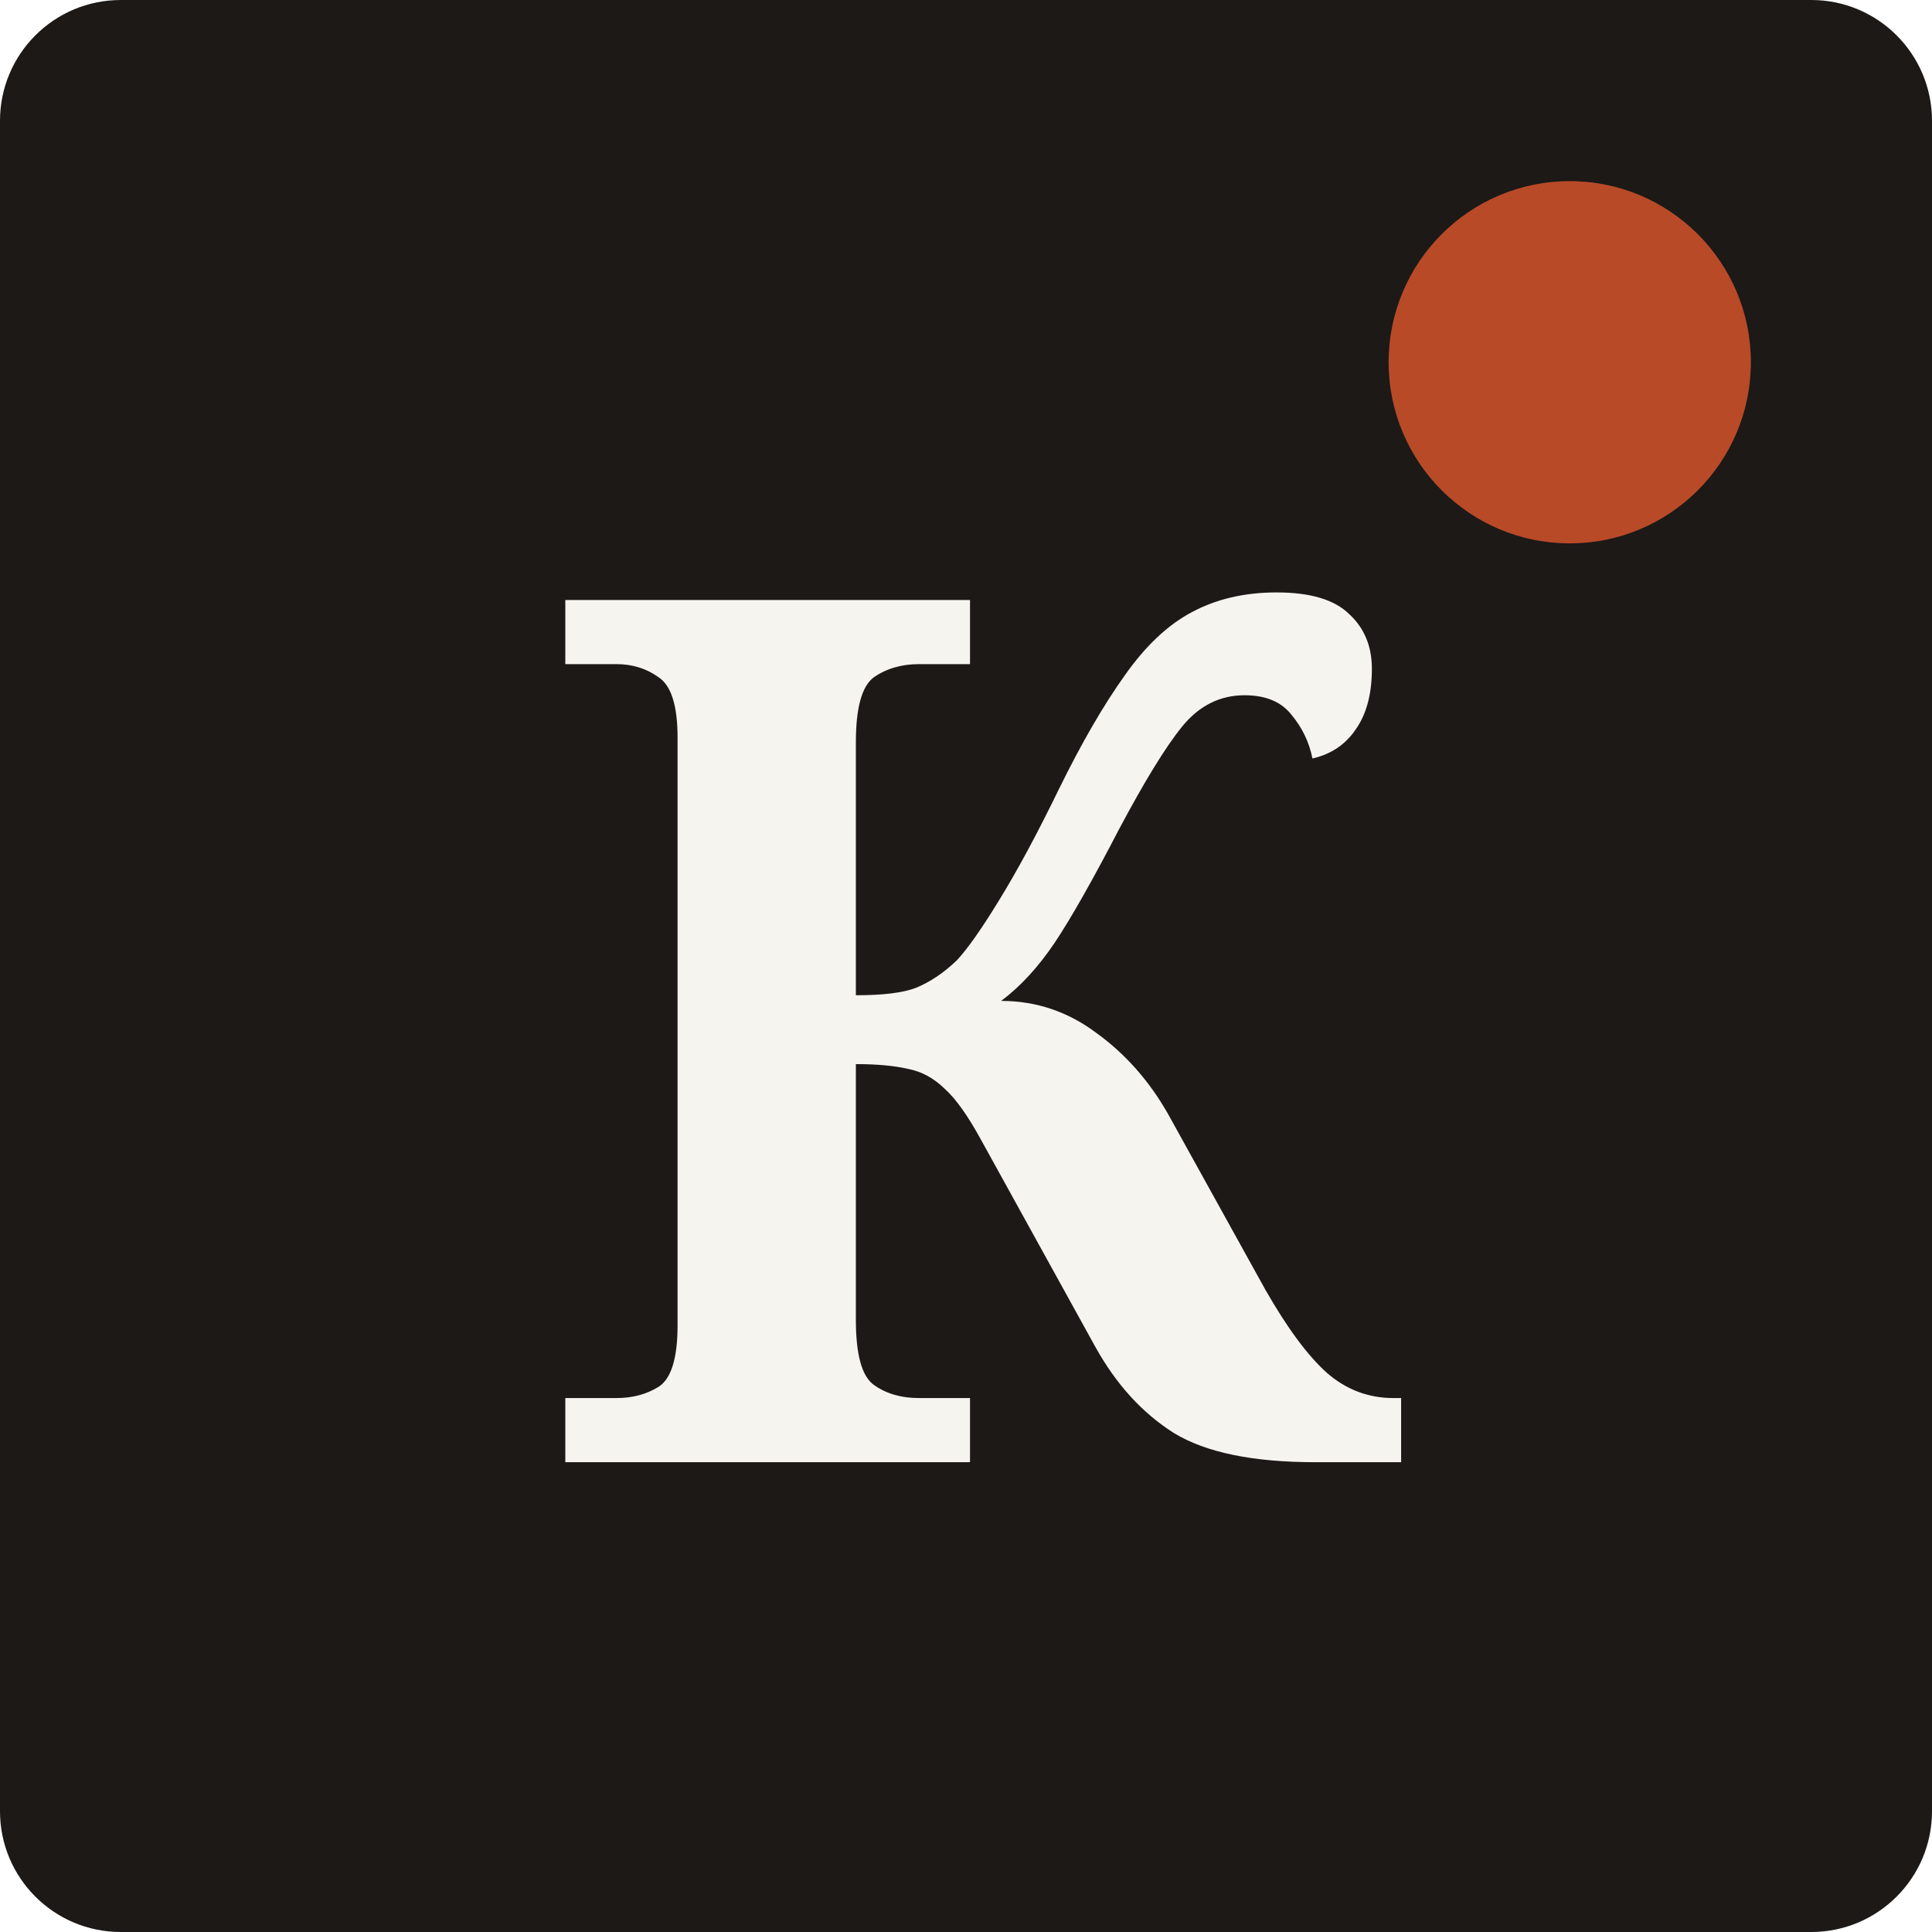
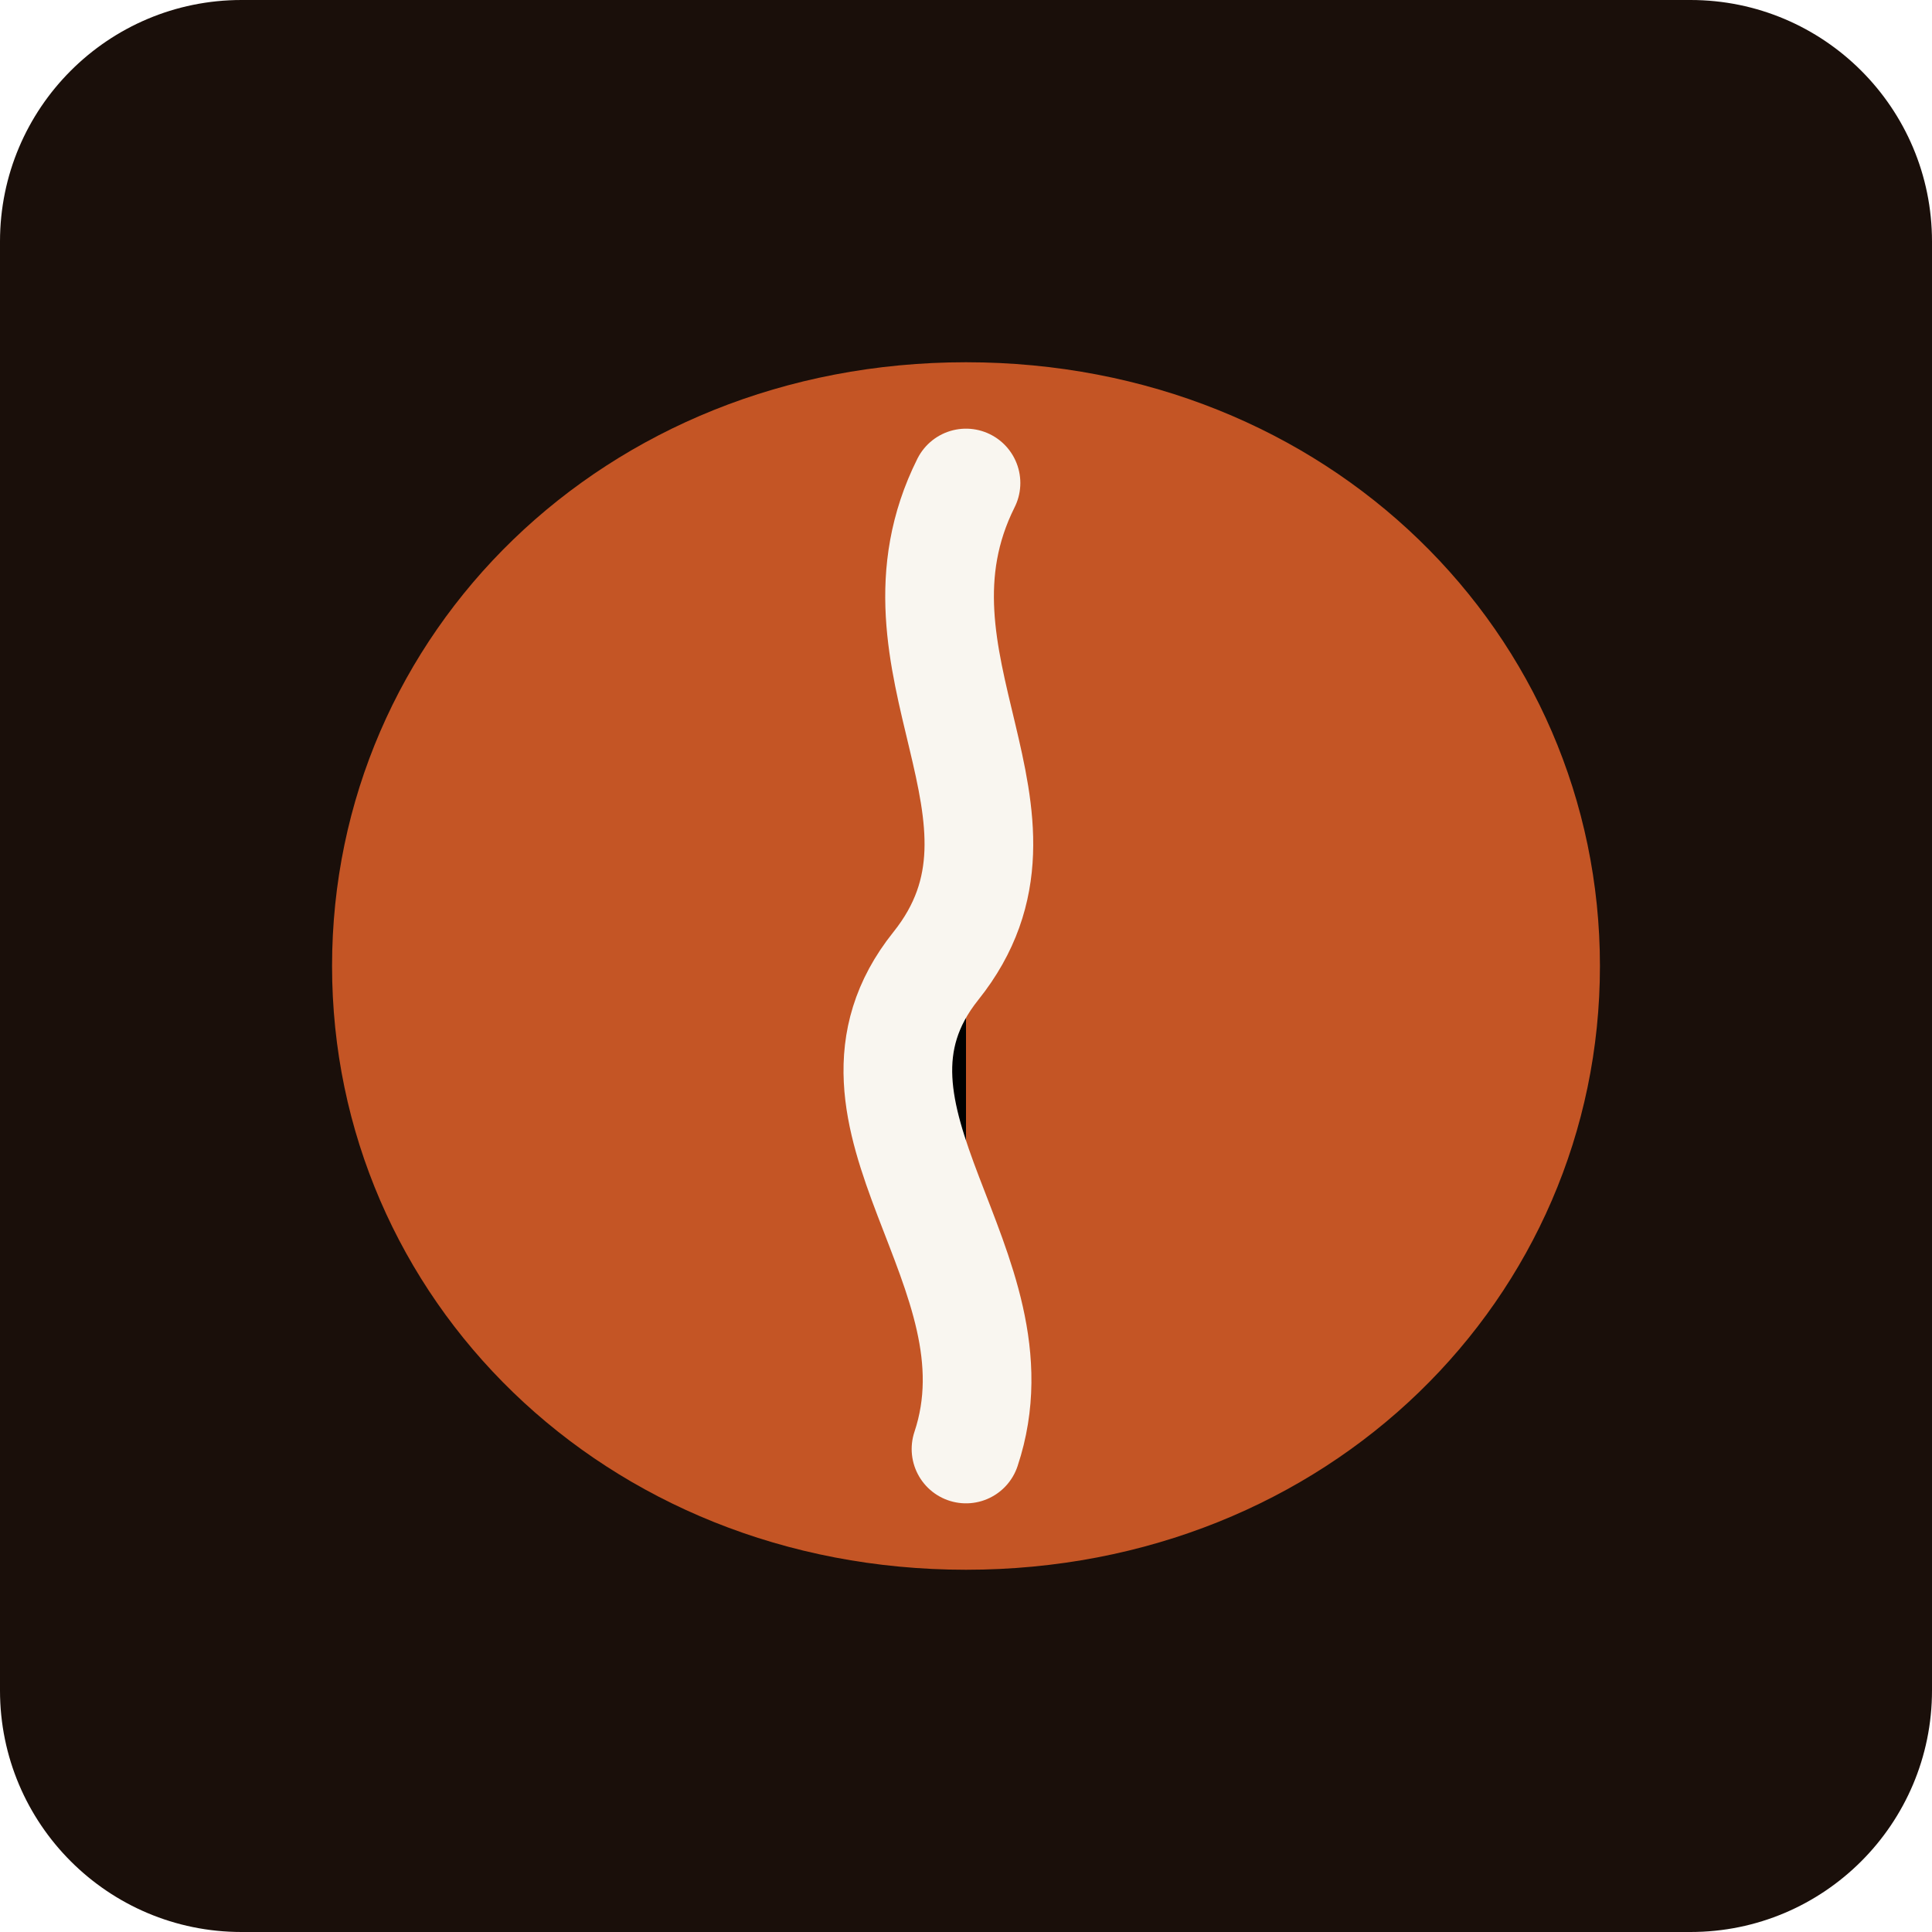
<svg xmlns="http://www.w3.org/2000/svg" viewBox="0 0 32 32">
-   <rect width="32" height="32" fill="#1C1917" rx="2" />
-   <text x="50%" y="54%" font-family="serif" font-size="20" font-weight="900" fill="#F6F4EE" text-anchor="middle" dominant-baseline="middle">
-     К
-   </text>
-   <circle cx="26" cy="6" r="3" fill="#B84A28" />
+   <rect width="32" height="32" fill="#1A0F0A" rx="4" />
+   <path d="M16 6C22 6 26.5 10.5 26.5 16C26.5 21.5 22 26 16 26C10 26 5.5 21.5 5.5 16C5.5 10.5 10 6 16 6Z" fill="#C45525" />
+   <path d="M16 8C14.5 11 17.5 13.5 15.5 16C13.5 18.5 17 21 16 24" stroke="#F9F6F0" stroke-width="1.8" stroke-linecap="round" />
</svg>
